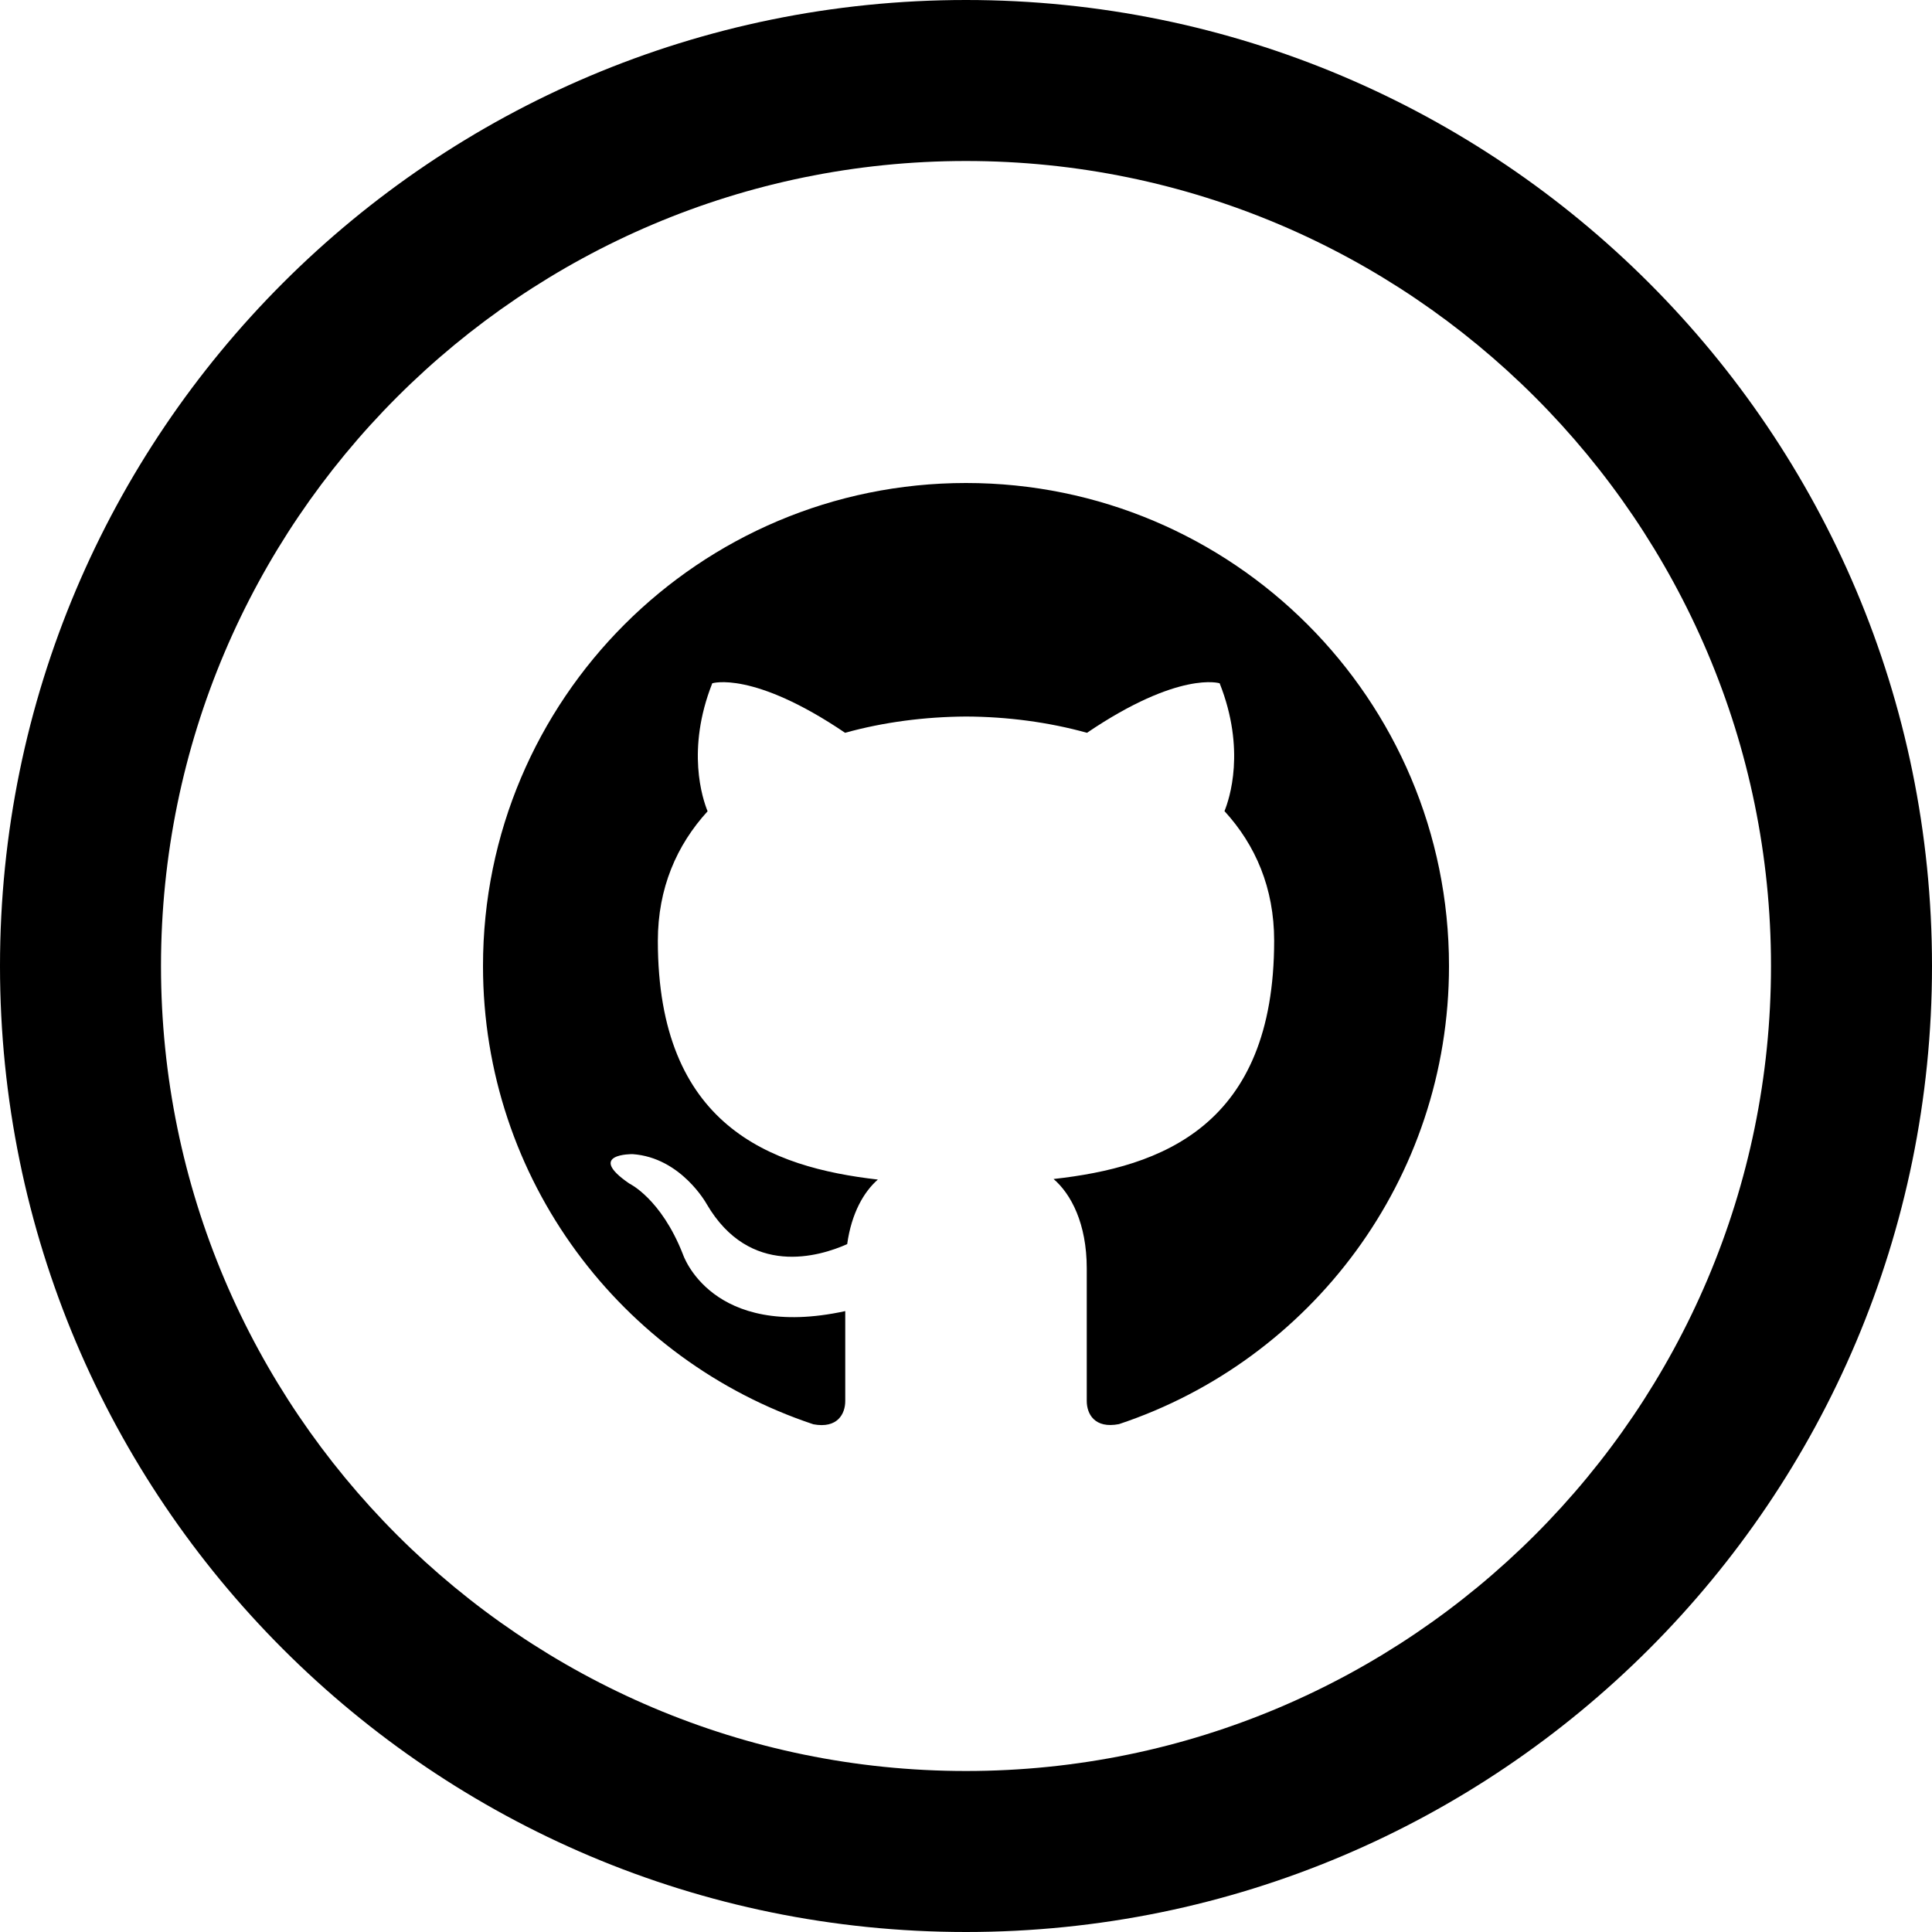
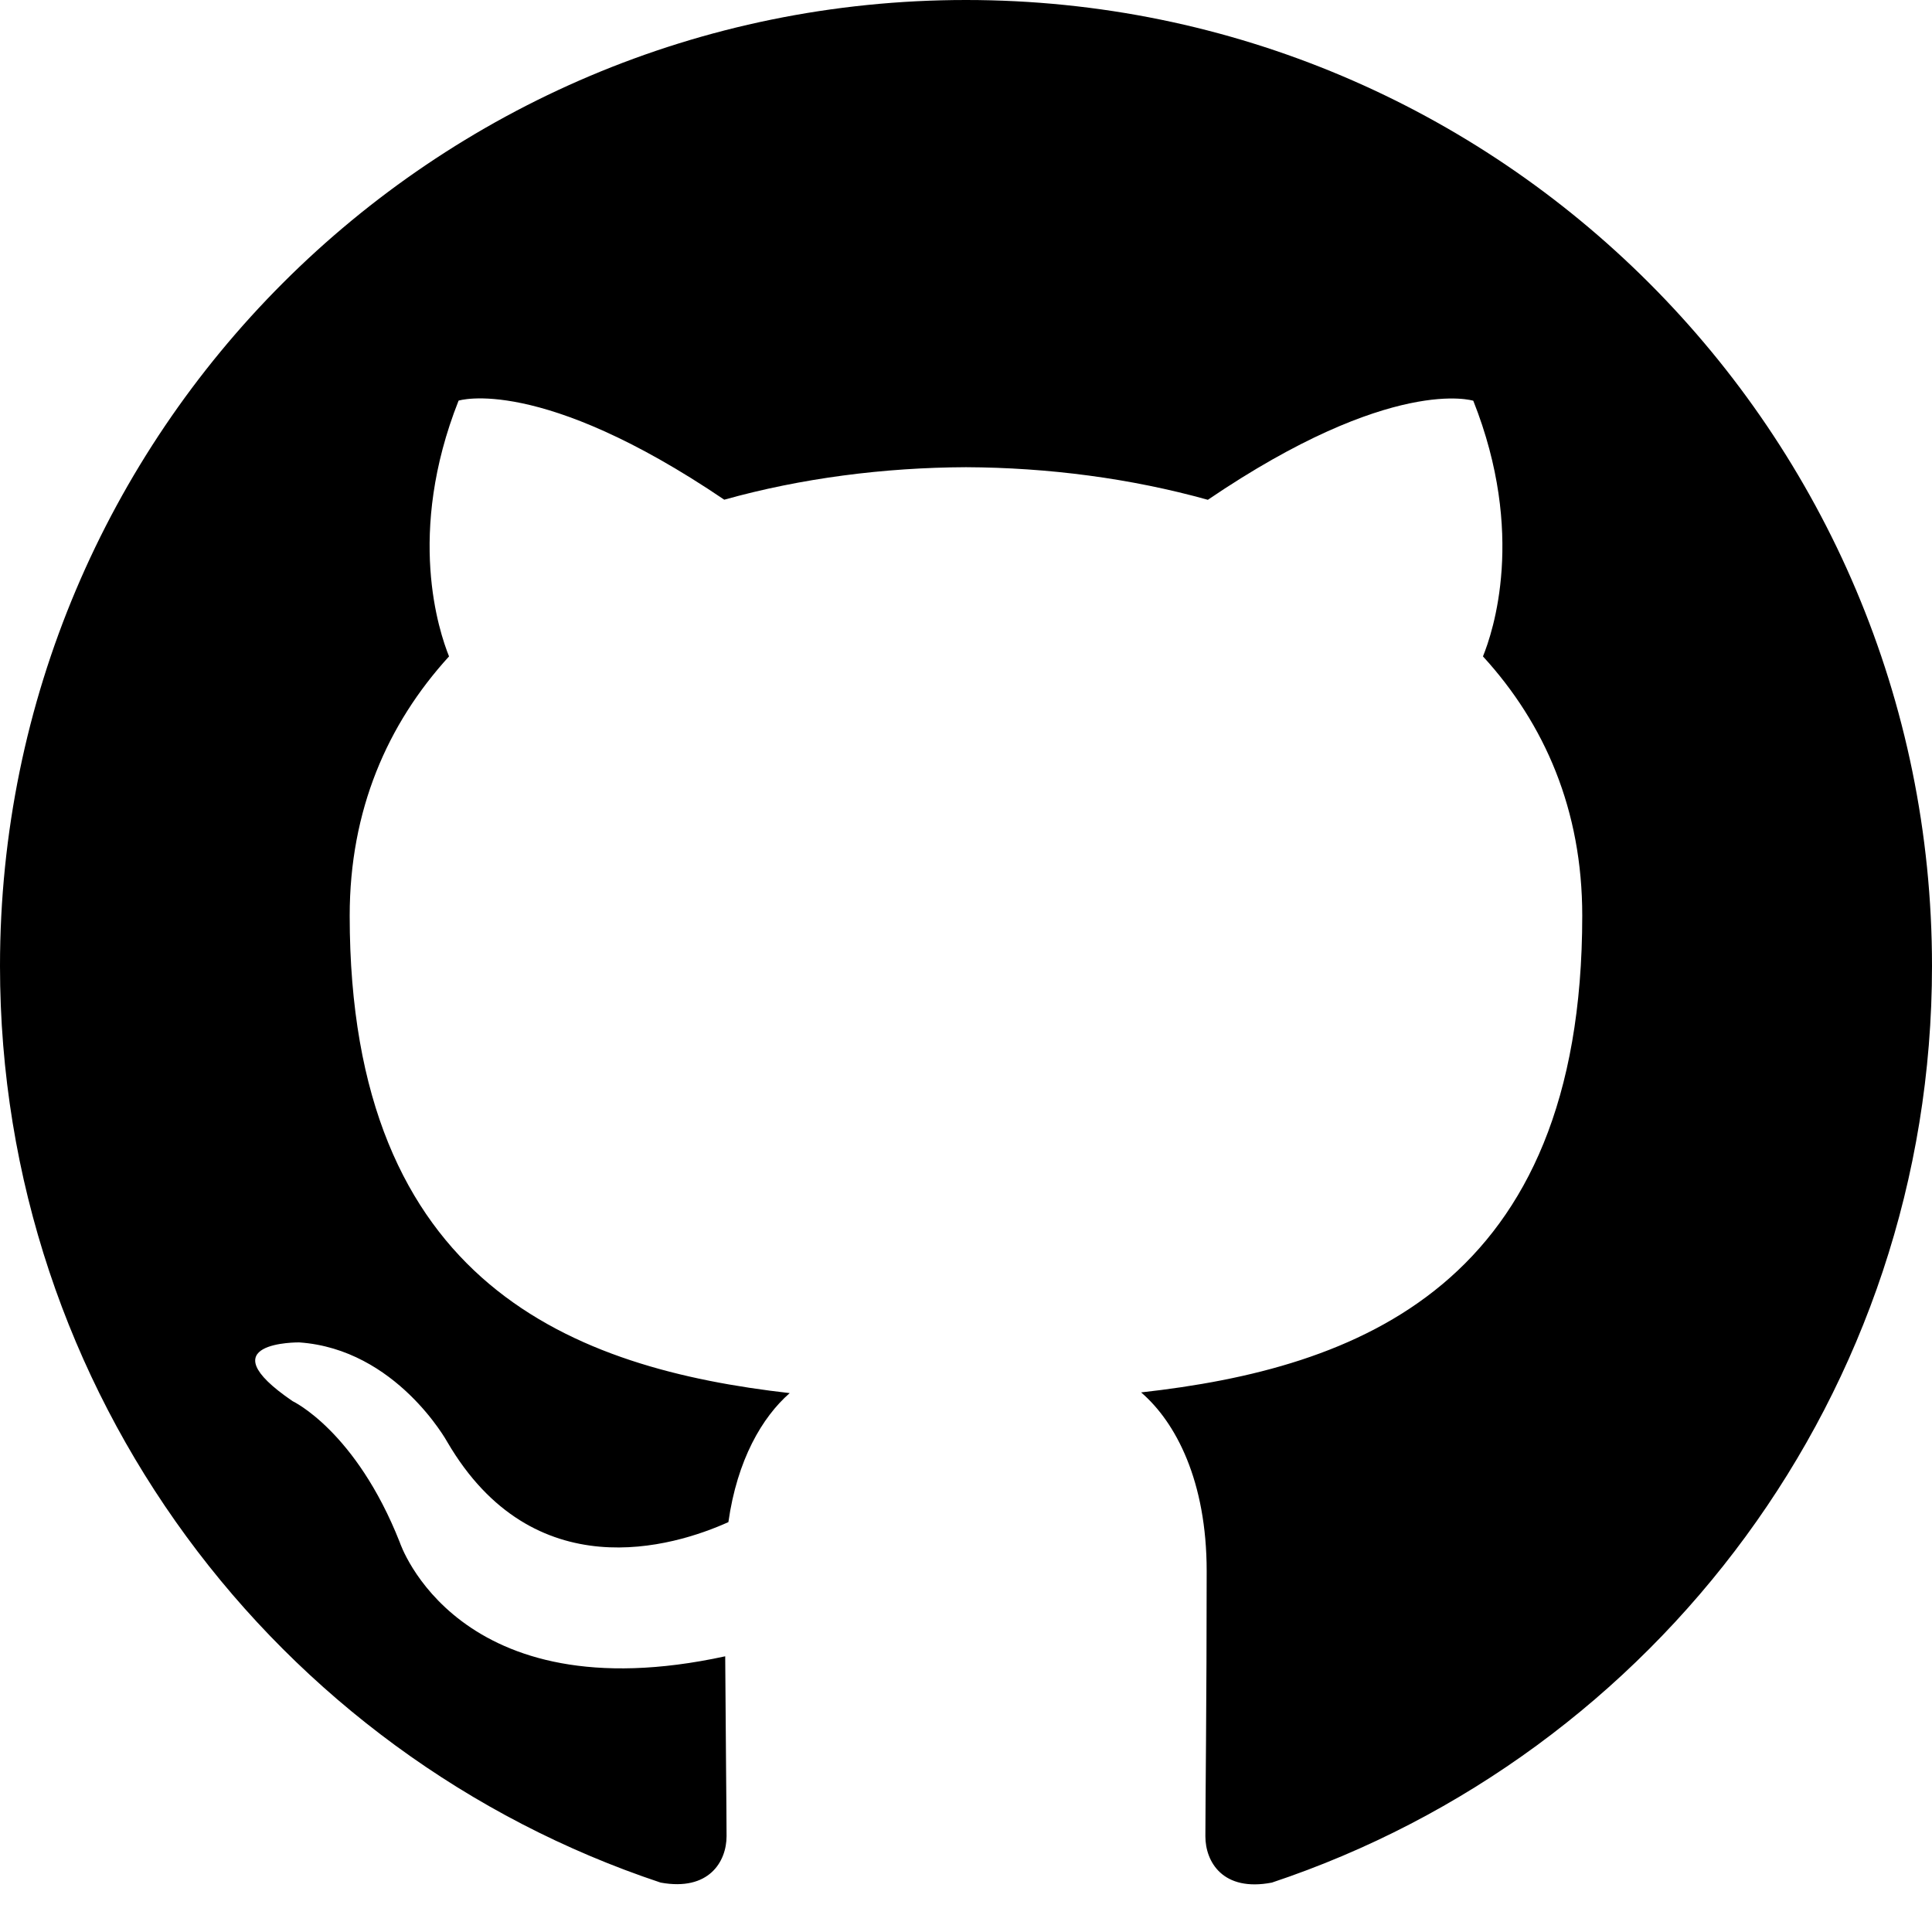
- <svg xmlns="http://www.w3.org/2000/svg" width="24" height="24" viewBox="0 0 24 24">
-   <path d="M12 2c5.514 0 10 4.486 10 10s-4.486 10-10 10-10-4.486-10-10 4.486-10 10-10zm0-2c-6.627 0-12 5.373-12 12s5.373 12 12 12 12-5.373 12-12-5.373-12-12-12zm0 6c-3.313 0-6 2.686-6 6 0 2.651 1.719 4.9 4.104 5.693.3.056.396-.13.396-.289v-1.117c-1.669.363-2.017-.707-2.017-.707-.272-.693-.666-.878-.666-.878-.544-.373.041-.365.041-.365.603.042.92.619.92.619.535.917 1.403.652 1.746.499.054-.388.209-.652.381-.802-1.333-.152-2.733-.667-2.733-2.965 0-.655.234-1.19.618-1.61-.062-.153-.268-.764.058-1.59 0 0 .504-.161 1.65.615.479-.133.992-.199 1.502-.202.51.002 1.023.069 1.503.202 1.146-.776 1.648-.615 1.648-.615.327.826.121 1.437.06 1.588.385.42.617.955.617 1.61 0 2.305-1.404 2.812-2.74 2.96.216.186.412.551.412 1.111v1.646c0 .16.096.347.4.288 2.383-.793 4.1-3.041 4.1-5.691 0-3.314-2.687-6-6-6z" />
+ <svg xmlns="http://www.w3.org/2000/svg" height="1024" width="1024">
+   <path d="M512 0C229.25 0 0 229.25 0 512c0 226.25 146.688 418.125 350.156 485.812 25.594 4.688 34.938-11.125 34.938-24.625 0-12.188-0.469-52.562-0.719-95.312C242 908.812 211.906 817.5 211.906 817.5c-23.312-59.125-56.844-74.875-56.844-74.875-46.531-31.75 3.53-31.125 3.53-31.125 51.406 3.562 78.47 52.75 78.47 52.75 45.688 78.25 119.875 55.625 149 42.5 4.654-33 17.904-55.625 32.5-68.375C304.906 725.438 185.344 681.5 185.344 485.312c0-55.938 19.969-101.562 52.656-137.406-5.219-13-22.844-65.094 5.062-135.562 0 0 42.938-13.75 140.812 52.5 40.812-11.406 84.594-17.031 128.125-17.219 43.5 0.188 87.312 5.875 128.188 17.281 97.688-66.312 140.688-52.5 140.688-52.5 28 70.531 10.375 122.562 5.125 135.5 32.812 35.844 52.625 81.469 52.625 137.406 0 196.688-119.75 240-233.812 252.688 18.438 15.875 34.75 47 34.75 94.75 0 68.438-0.688 123.625-0.688 140.5 0 13.625 9.312 29.562 35.25 24.562C877.438 930 1024 738.125 1024 512 1024 229.25 794.75 0 512 0z" />
</svg>
